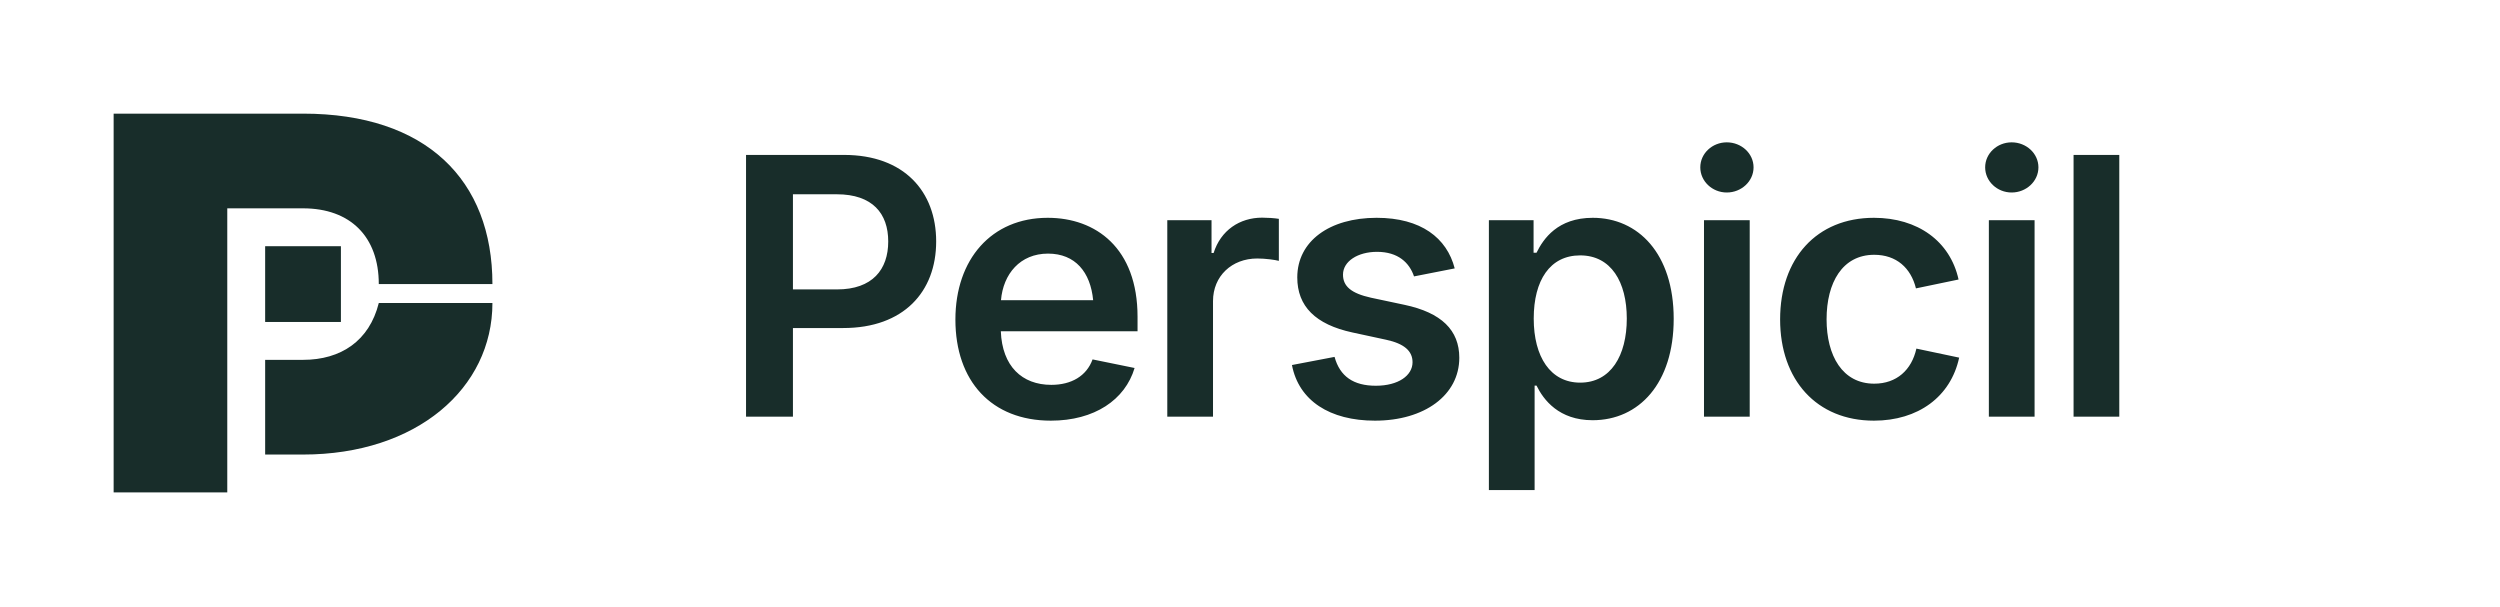
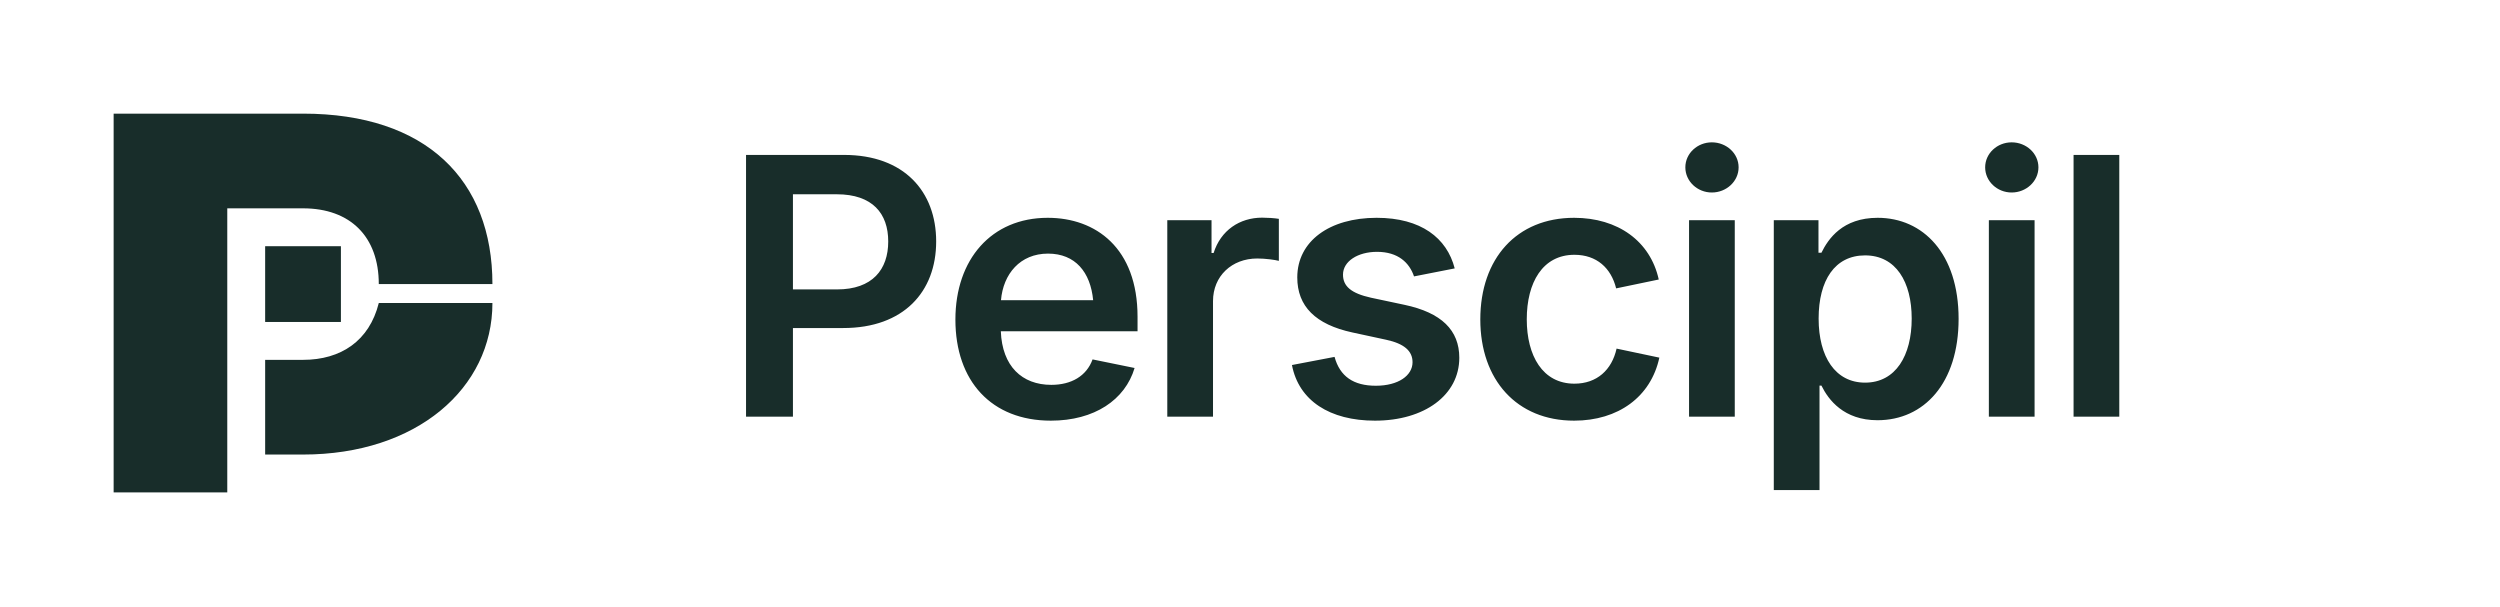
<svg xmlns="http://www.w3.org/2000/svg" viewBox="0 0 264 64" role="img">
  <path d="M12 52V12h20c13 0 20 7 20 18H40c0-5-3-8-8-8h-8v30Z" fill="#182d2a" />
  <path d="M28 32h24c0 9-8 16-20 16h-4V38h4c4 0 7-2 8-6Z" fill="#182d2a" />
  <path d="M28 26h8v8h-8Z" fill="#182d2a" />
-   <text x="76" y="44" font-family="Inter, Arial, sans-serif" font-size="38" font-weight="600" letter-spacing="-1" fill="#182d2a">Perspicil</text>
+   <text x="76" y="44" font-family="Inter, Arial, sans-serif" font-size="38" font-weight="600" letter-spacing="-1" fill="#182d2a">Perscipil</text>
</svg>
